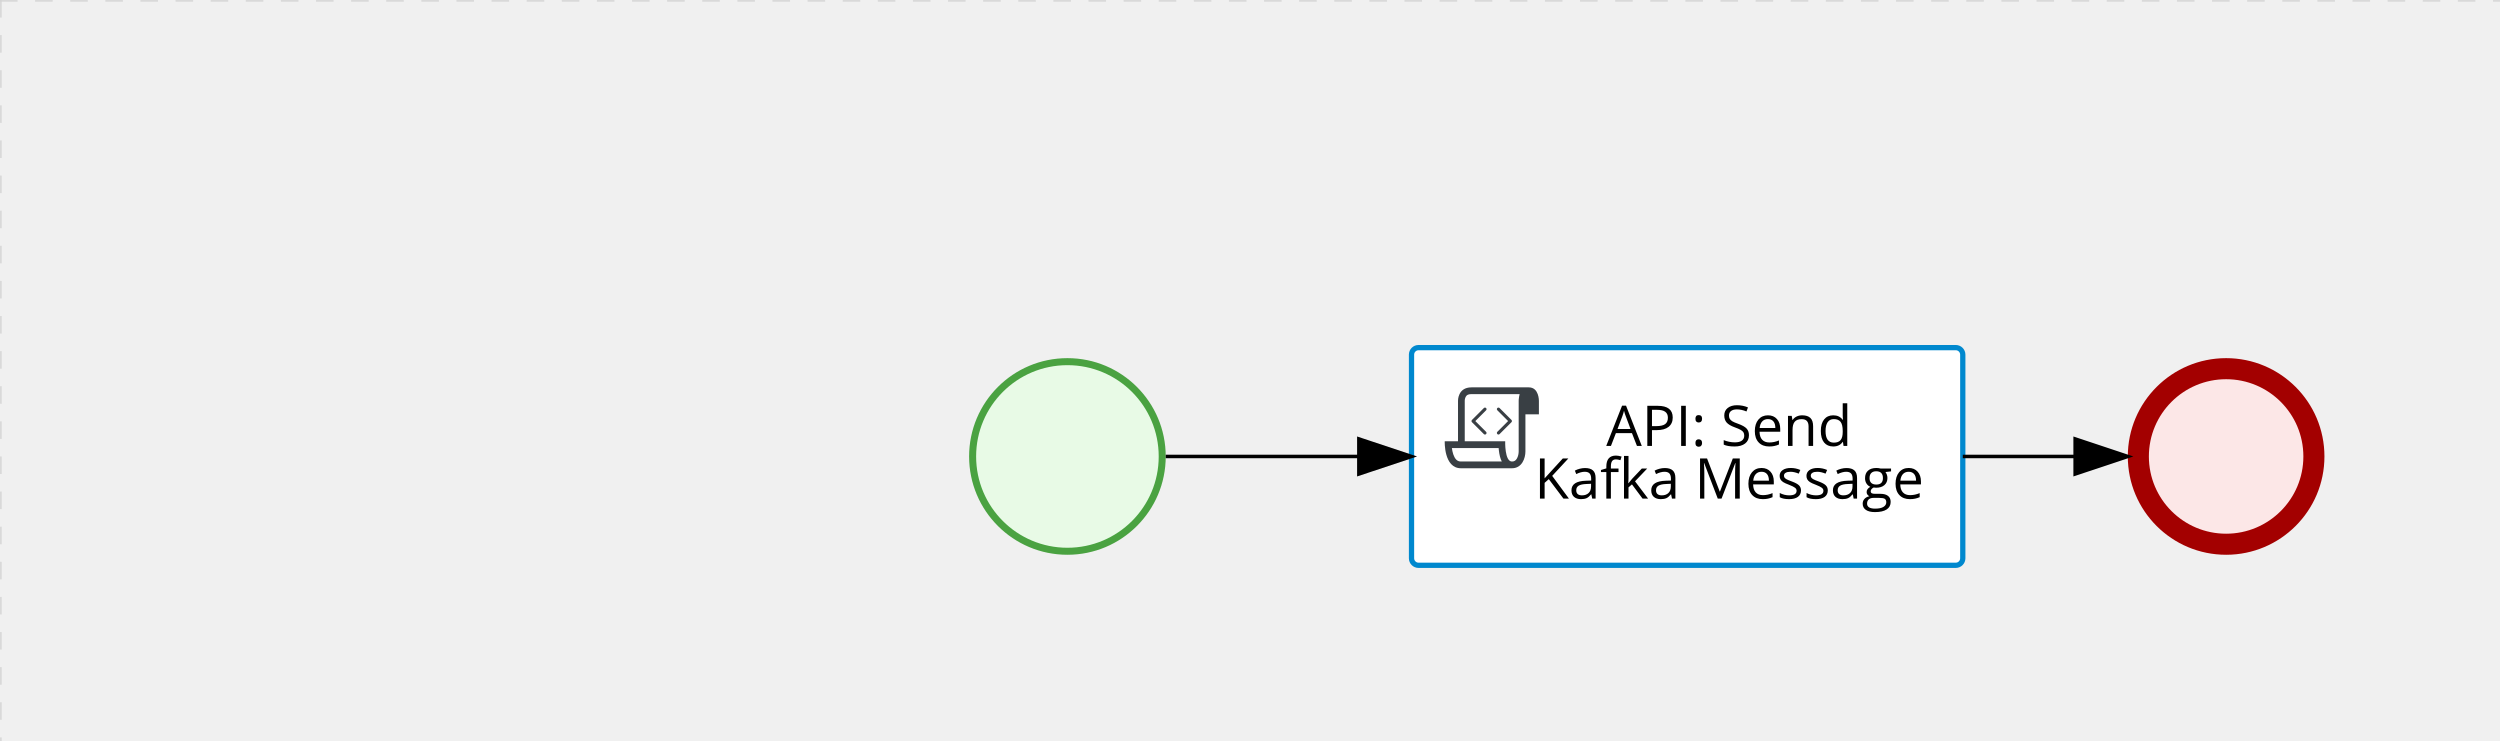
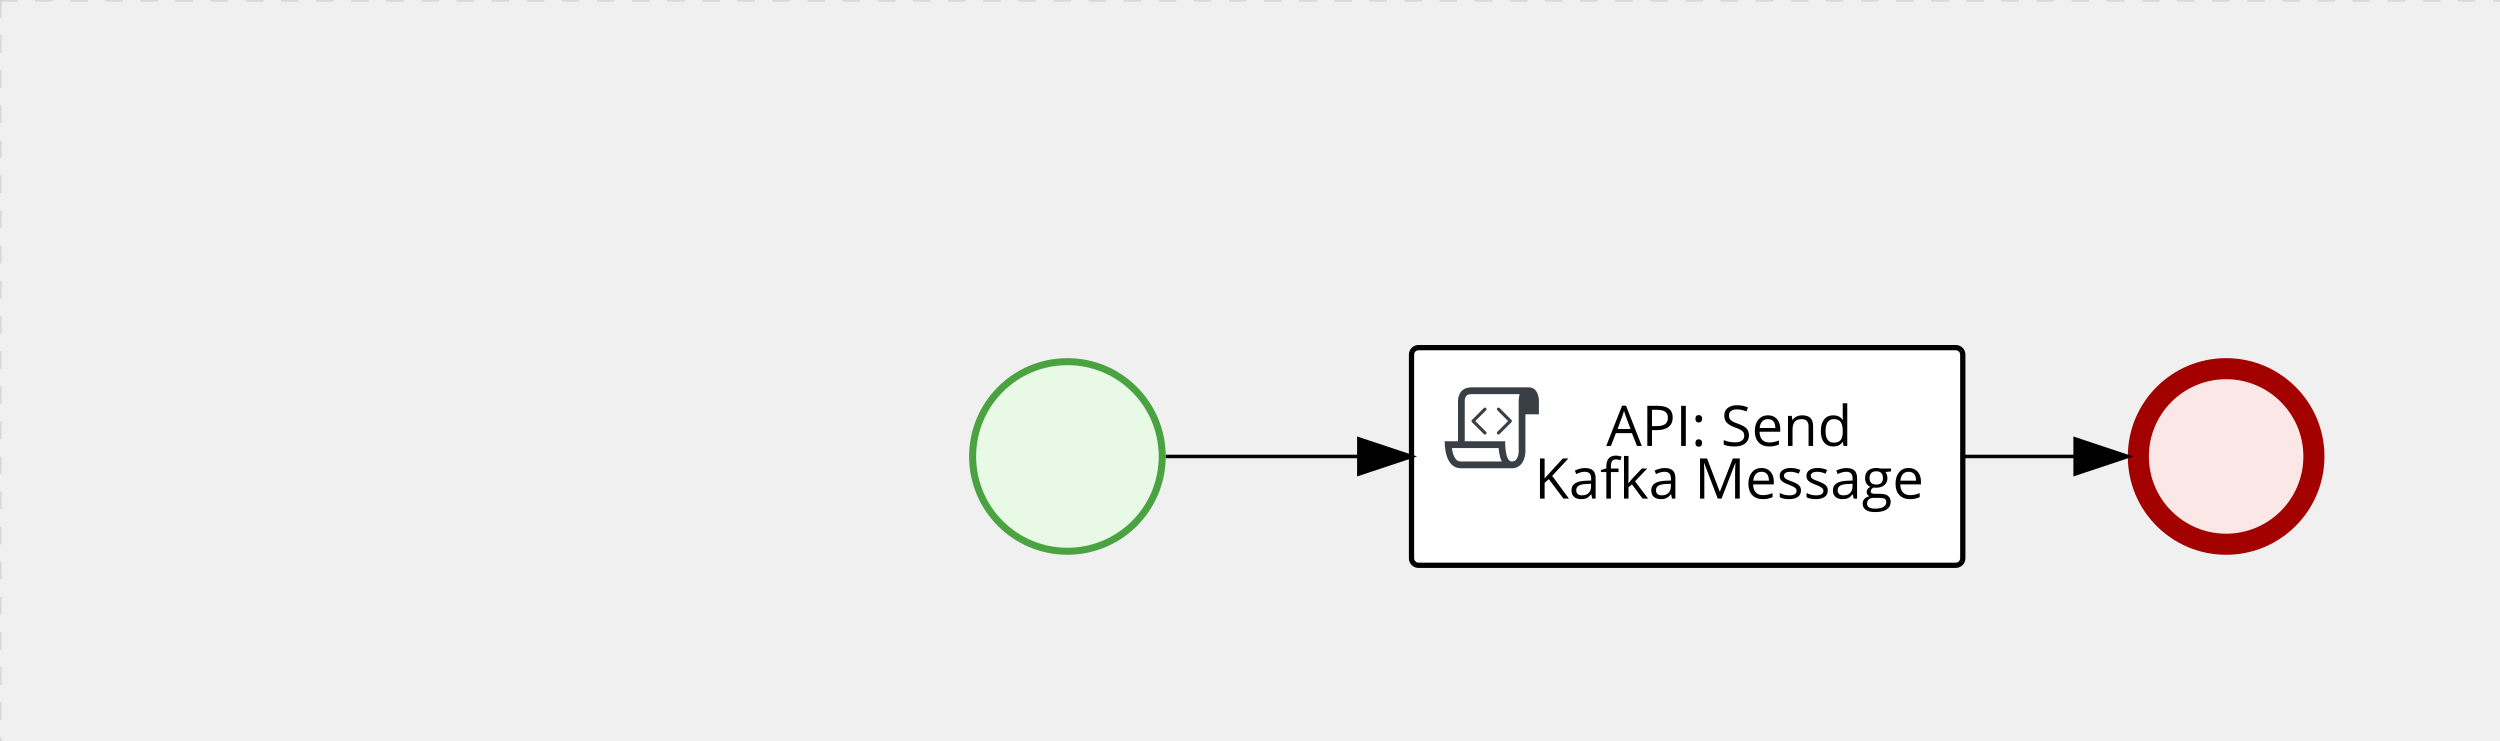
<svg xmlns="http://www.w3.org/2000/svg" version="1.1" width="712" height="211" viewBox="0 0 712 211">
  <defs />
  <g transform="matrix(1,0,0,1,0,0)">
    <g>
      <g>
        <g>
          <path fill="none" stroke="#d3d3d3" paint-order="fill stroke markers" d=" M 0 0 L 1200 0" stroke-miterlimit="10" stroke-opacity="0.8" stroke-dasharray="5" />
        </g>
        <g>
          <path fill="none" stroke="#d3d3d3" paint-order="fill stroke markers" d=" M 0 0 L 0 800" stroke-miterlimit="10" stroke-opacity="0.8" stroke-dasharray="5" />
        </g>
      </g>
      <g id="_DFFC91C6-41A9-4FE0-B694-6AC4B78236F1" bpmn2nodeid="_DFFC91C6-41A9-4FE0-B694-6AC4B78236F1" transform="matrix(1,0,0,1,276,102)">
        <g>
          <path fill="none" stroke="none" />
        </g>
        <g transform="matrix(0.125,0,0,0.125,0,0)">
          <g transform="matrix(1,0,0,1,0,0)">
            <path fill="#e8fae6" stroke="none" id="_DFFC91C6-41A9-4FE0-B694-6AC4B78236F1?shapeType=BACKGROUND" paint-order="stroke fill markers" d=" M 0 0 M 444 224 C 444 263.9 434.2 300.8 414.4 334.5 C 394.7 368.2 368 394.9 334.4 414.5 C 300.8 434.1 263.9 444 224 444 C 184.1 444 147.2 434.2 113.5 414.4 C 79.8 394.7 53.1 368 33.5 334.4 C 13.9 300.8 4 263.9 4 224 C 4 184.1 13.8 147.2 33.6 113.5 C 53.4 79.8 80.1 53.1 113.6 33.5 C 147.1 13.9 184.1 4 224 4 C 263.9 4 300.8 13.8 334.5 33.6 C 368.2 53.4 394.9 80.1 414.5 113.6 C 434.1 147.1 444 184.1 444 224 Z" />
          </g>
          <g>
            <g transform="matrix(1,0,0,1,0,0)">
              <g transform="matrix(1,0,0,1,0,0)">
                <path fill="rgb(74,162,65)" stroke="none" id="_DFFC91C6-41A9-4FE0-B694-6AC4B78236F1?shapeType=BORDER&amp;renderType=FILL" paint-order="stroke fill markers" d=" M 0 0 M 224 0 C 100.3 0 0 100.3 0 224 C 0 347.7 100.3 448 224 448 C 347.7 448 448 347.7 448 224 C 448 100.3 347.7 0 224 0 Z M 0 0 M 224 432 C 109.1 432 16 338.9 16 224 C 16 109.1 109.1 16 224 16 C 338.9 16 432 109.1 432 224 C 432 338.9 338.9 432 224 432 Z" />
              </g>
            </g>
          </g>
        </g>
        <g transform="matrix(1,0,0,1,28,61)" />
      </g>
      <g transform="matrix(1,0,0,1,276,102)" />
      <g id="_392C35DF-9F56-46F7-892C-28D74B1C3C44" bpmn2nodeid="_392C35DF-9F56-46F7-892C-28D74B1C3C44" transform="matrix(1,0,0,1,606,102)">
        <g>
          <path fill="none" stroke="none" />
        </g>
        <g transform="matrix(0.125,0,0,0.125,0,0)">
          <g transform="matrix(1,0,0,1,0,0)">
            <path fill="#fce7e7" stroke="none" id="_392C35DF-9F56-46F7-892C-28D74B1C3C44?shapeType=BACKGROUND" paint-order="stroke fill markers" d=" M 0 0 M 444 224 C 444 263.9 434.2 300.8 414.4 334.5 C 394.7 368.2 368 394.9 334.4 414.5 C 300.8 434.1 263.9 444 224 444 C 184.1 444 147.2 434.2 113.5 414.4 C 79.8 394.7 53.1 368 33.5 334.4 C 13.9 300.8 4 263.9 4 224 C 4 184.1 13.8 147.2 33.6 113.5 C 53.4 79.8 80.1 53.1 113.6 33.5 C 147.1 13.9 184.1 4 224 4 C 263.9 4 300.8 13.8 334.5 33.6 C 368.2 53.4 394.9 80.1 414.5 113.6 C 434.1 147.1 444 184.1 444 224 Z" />
          </g>
          <g>
            <g transform="matrix(1,0,0,1,0,0)">
              <g transform="matrix(1,0,0,1,0,0)">
                <path fill="rgb(163,0,0)" stroke="none" id="_392C35DF-9F56-46F7-892C-28D74B1C3C44?shapeType=BORDER&amp;renderType=FILL" paint-order="stroke fill markers" d=" M 0 0 M 224 0 C 100.3 0 0 100.3 0 224 C 0 347.7 100.3 448 224 448 C 347.7 448 448 347.7 448 224 C 448 100.3 347.7 0 224 0 Z M 0 0 M 224 400 C 126.8 400 48 321.2 48 224 C 48 126.8 126.8 48 224 48 C 321.2 48 400 126.8 400 224 C 400 321.2 321.2 400 224 400 Z" />
              </g>
            </g>
          </g>
        </g>
        <g transform="matrix(1,0,0,1,28,61)" />
      </g>
      <g transform="matrix(1,0,0,1,606,102)" />
      <g id="_F8DAFDB7-82B2-4472-BDC2-754287E2911C" bpmn2nodeid="_F8DAFDB7-82B2-4472-BDC2-754287E2911C" transform="matrix(1,0,0,1,402,99)">
        <g>
          <path fill="none" stroke="none" />
        </g>
        <g transform="matrix(1,0,0,1,0,0)">
          <path fill="#ffffff" stroke="none" id="_F8DAFDB7-82B2-4472-BDC2-754287E2911C?shapeType=BACKGROUND" paint-order="stroke fill markers" d=" M 2 0 L 155 0 L 155 0 A 2 2 0 0 1 157 2 L 157 60 L 157 60 A 2 2 0 0 1 155 62 L 2 62 L 2 62 A 2 2 0 0 1 0 60 L 0 2 L 0 2 A 2 2 0 0 1 2 0 Z" />
        </g>
        <g transform="matrix(1,0,0,1,0,0)">
-           <path fill="none" stroke="rgb(0,136,206)" id="_F8DAFDB7-82B2-4472-BDC2-754287E2911C?shapeType=BORDER&amp;renderType=STROKE" paint-order="fill stroke markers" d=" M 2 0 L 155 0 L 155 0 A 2 2 0 0 1 157 2 L 157 60 L 157 60 A 2 2 0 0 1 155 62 L 2 62 L 2 62 A 2 2 0 0 1 0 60 L 0 2 L 0 2 A 2 2 0 0 1 2 0 Z" stroke-miterlimit="10" stroke-width="1.5" stroke-dasharray="" />
+           <path fill="none" stroke="rgb(0,0,0)" id="_F8DAFDB7-82B2-4472-BDC2-754287E2911C?shapeType=BORDER&amp;renderType=STROKE" paint-order="fill stroke markers" d=" M 2 0 L 155 0 L 155 0 A 2 2 0 0 1 157 2 L 157 60 L 157 60 A 2 2 0 0 1 155 62 L 2 62 L 2 62 A 2 2 0 0 1 0 60 L 0 2 L 0 2 A 2 2 0 0 1 2 0 Z" stroke-miterlimit="10" stroke-width="1.5" stroke-dasharray="" />
        </g>
        <g>
          <g transform="matrix(0.06,0,0,0.06,9.4,9.4)">
            <g transform="matrix(1,0,0,1,0,0)">
              <path fill="#393f44" stroke="none" id="_F8DAFDB7-82B2-4472-BDC2-754287E2911C_task__FQFd__KwNe" paint-order="stroke fill markers" d=" M 0 0 M 197.3 130.2 C 194.4 127.3 189.6 127.3 186.7 130.2 L 130.2 186.7 C 127.3 189.6 127.3 194.4 130.2 197.3 L 186.7 253.8 C 188.1 255.3 190.1 256 192 256 C 193.9 256 195.9 255.3 197.3 253.7 C 200.2 250.8 200.2 246 197.3 243.1 L 146.2 192 L 197.3 140.8 C 200.2 137.9 200.2 133.1 197.3 130.2 Z" />
            </g>
            <g transform="matrix(1,0,0,1,0,0)">
              <path fill="#393f44" stroke="none" id="_F8DAFDB7-82B2-4472-BDC2-754287E2911C_task__FQFd__W91P" paint-order="stroke fill markers" d=" M 0 0 M 261.3 130.2 C 258.4 127.3 253.6 127.3 250.7 130.2 C 247.8 133.1 247.8 137.9 250.7 140.8 L 301.8 191.9 L 250.7 243 C 247.8 245.9 247.8 250.7 250.7 253.6 C 252.1 255.3 254.1 256 256 256 C 257.9 256 259.9 255.3 261.3 253.8 L 317.8 197.3 C 320.7 194.4 320.7 189.6 317.8 186.7 L 261.3 130.2 Z" />
            </g>
            <g transform="matrix(1,0,0,1,0,0)">
              <path fill="#393f44" stroke="none" id="_F8DAFDB7-82B2-4472-BDC2-754287E2911C_task__FQFd__wKhe" paint-order="stroke fill markers" d=" M 0 0 M 400 32 C 400 32 152.8 32 128 32 C 62 32 64 96 64 96 L 64 288 L 1 288 C 1 288 -4 416 78 416 L 320 416 C 368 416 384 368 384 336 C 384 314.2 384 224.4 384 160 L 448 160 L 448 96 C 448 96 449 32 400 32 Z M 0 0 M 78 383.9 C 68.5 383.9 61.6 381.1 55.5 374.9 C 43.4 362.4 37.5 339.6 34.9 320 L 256.9 320 C 257.1 322.7 257.3 325.4 257.6 328.2 C 260 351.6 264.7 370.1 271.9 383.9 L 78 383.9 L 78 383.9 Z M 0 0 M 352 336 C 352 345.9 349.6 360.3 342.9 371 C 337.2 380.1 330.4 384 320 384 C 285 384 288 288 288 288 L 96 288 L 96 96 L 96 95.9 L 96 95.1 C 96 90.6 97.6 78.3 104.7 71.2 C 106.5 69.4 111.9 64 128 64 L 356.5 64 C 354.4 72.8 352.8 81.8 352.2 89.9 C 352.2 90.5 352.1 91.1 352.1 91.7 C 352.1 92 352.1 92.3 352.1 92.6 C 352 94.8 352 96 352 96 L 352 160 L 352 336 Z" />
            </g>
          </g>
        </g>
        <g transform="matrix(1,0,0,1,35,16)">
          <text fill="#000000" stroke="none" font-family="Open Sans" font-size="12pt" font-style="normal" font-weight="normal" text-decoration="normal" x="55.461" y="12" text-anchor="middle" dominant-baseline="alphabetic">    API: Send      </text>
          <text fill="#000000" stroke="none" font-family="Open Sans" font-size="12pt" font-style="normal" font-weight="normal" text-decoration="normal" x="55.461" y="27" text-anchor="middle" dominant-baseline="alphabetic">Kafka Message</text>
        </g>
      </g>
      <g id="_A02B6C8E-9D37-4B96-ADC1-E655AFD9EAD7" bpmn2nodeid="_A02B6C8E-9D37-4B96-ADC1-E655AFD9EAD7">
        <g>
          <path fill="none" stroke="rgb(0,0,0)" paint-order="fill stroke markers" d=" M 332 130 L 387 130" stroke-miterlimit="10" stroke-dasharray="" />
        </g>
        <g transform="matrix(1,0,0,1,332,130)" />
        <g transform="matrix(6.123233995736766e-17,1,-1,6.123233995736766e-17,402,125)">
          <path fill="rgb(0,0,0)" stroke="rgb(0,0,0)" paint-order="fill stroke markers" d=" M 10 15 L 0 15 L 5 0 Z" stroke-miterlimit="10" stroke-dasharray="" />
        </g>
        <g transform="matrix(1,0,0,1,332,120)" />
      </g>
      <g id="_CEB871C7-BF93-4774-8B94-5F258C8D655A" bpmn2nodeid="_CEB871C7-BF93-4774-8B94-5F258C8D655A">
        <g>
          <path fill="none" stroke="#000000" paint-order="fill stroke markers" d=" M 559 130 L 591 130" stroke-miterlimit="10" stroke-dasharray="" />
        </g>
        <g transform="matrix(1,0,0,1,559,130)" />
        <g transform="matrix(6.123233995736766e-17,1,-1,6.123233995736766e-17,606,125)">
          <path fill="#000000" stroke="#000000" paint-order="fill stroke markers" d=" M 10 15 L 0 15 L 5 0 Z" stroke-miterlimit="10" stroke-dasharray="" />
        </g>
        <g transform="matrix(1,0,0,1,559,120)" />
      </g>
      <g transform="matrix(1,0,0,1,402,99)" />
    </g>
  </g>
</svg>
